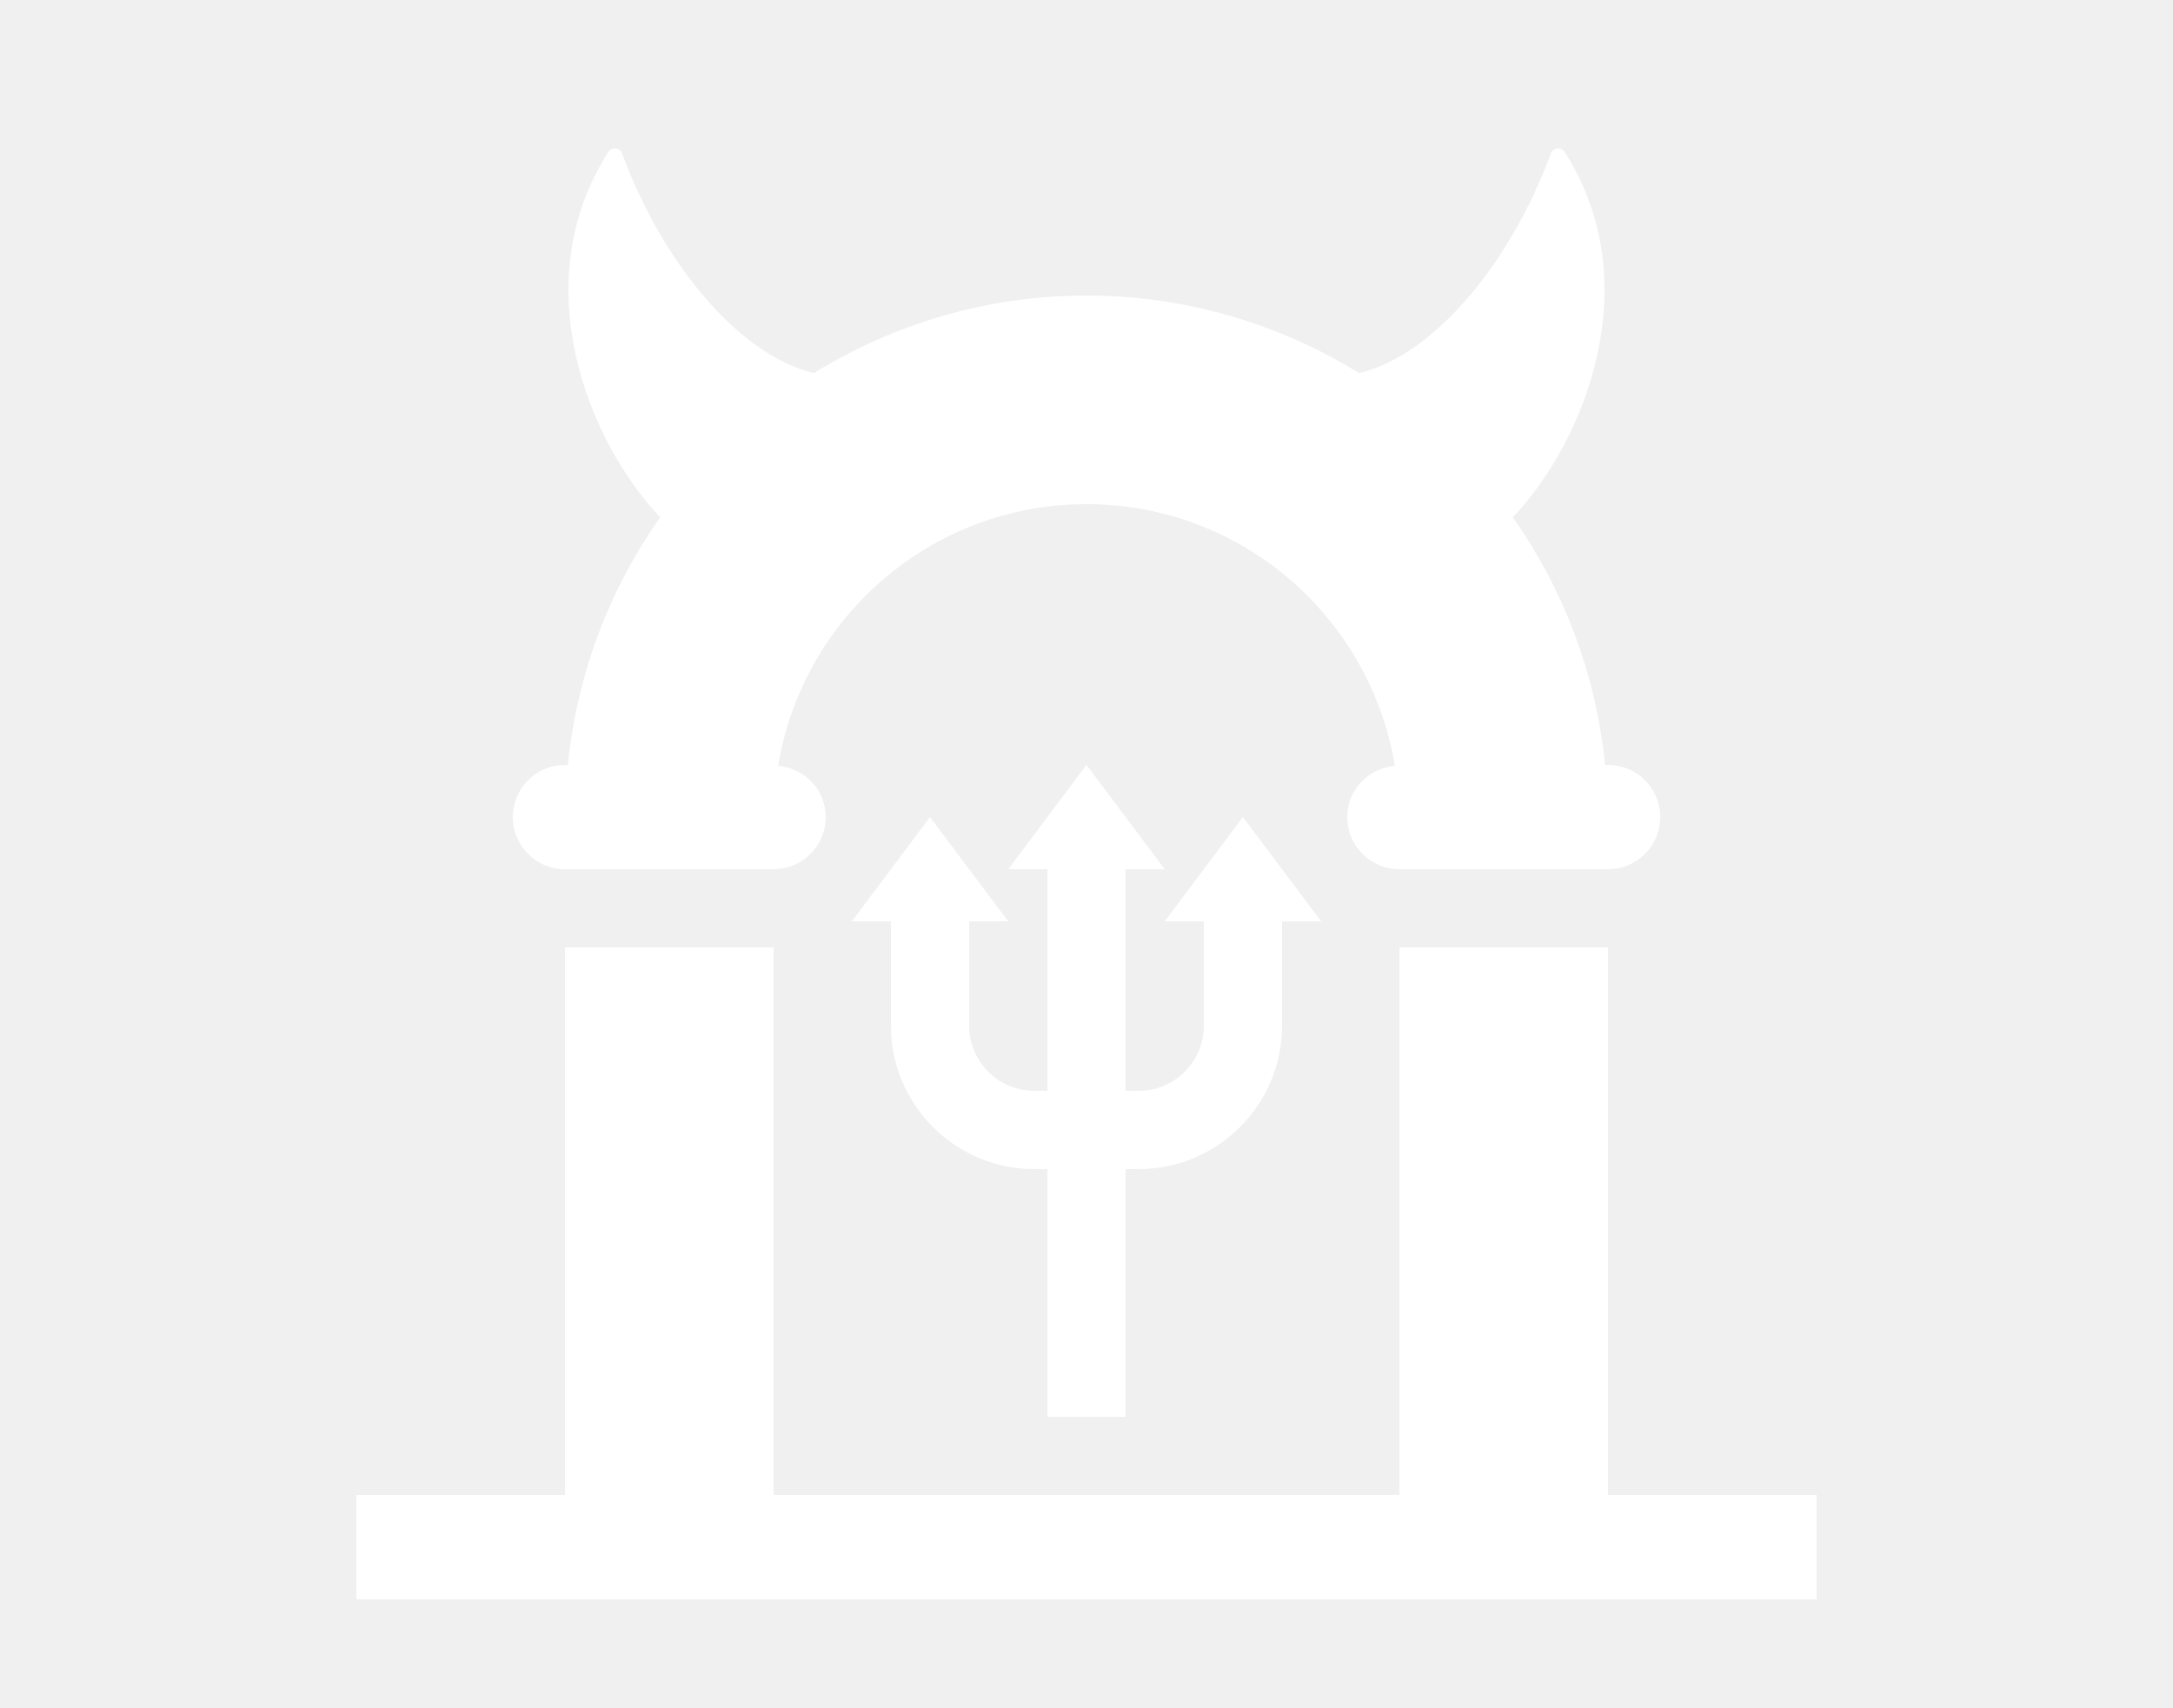
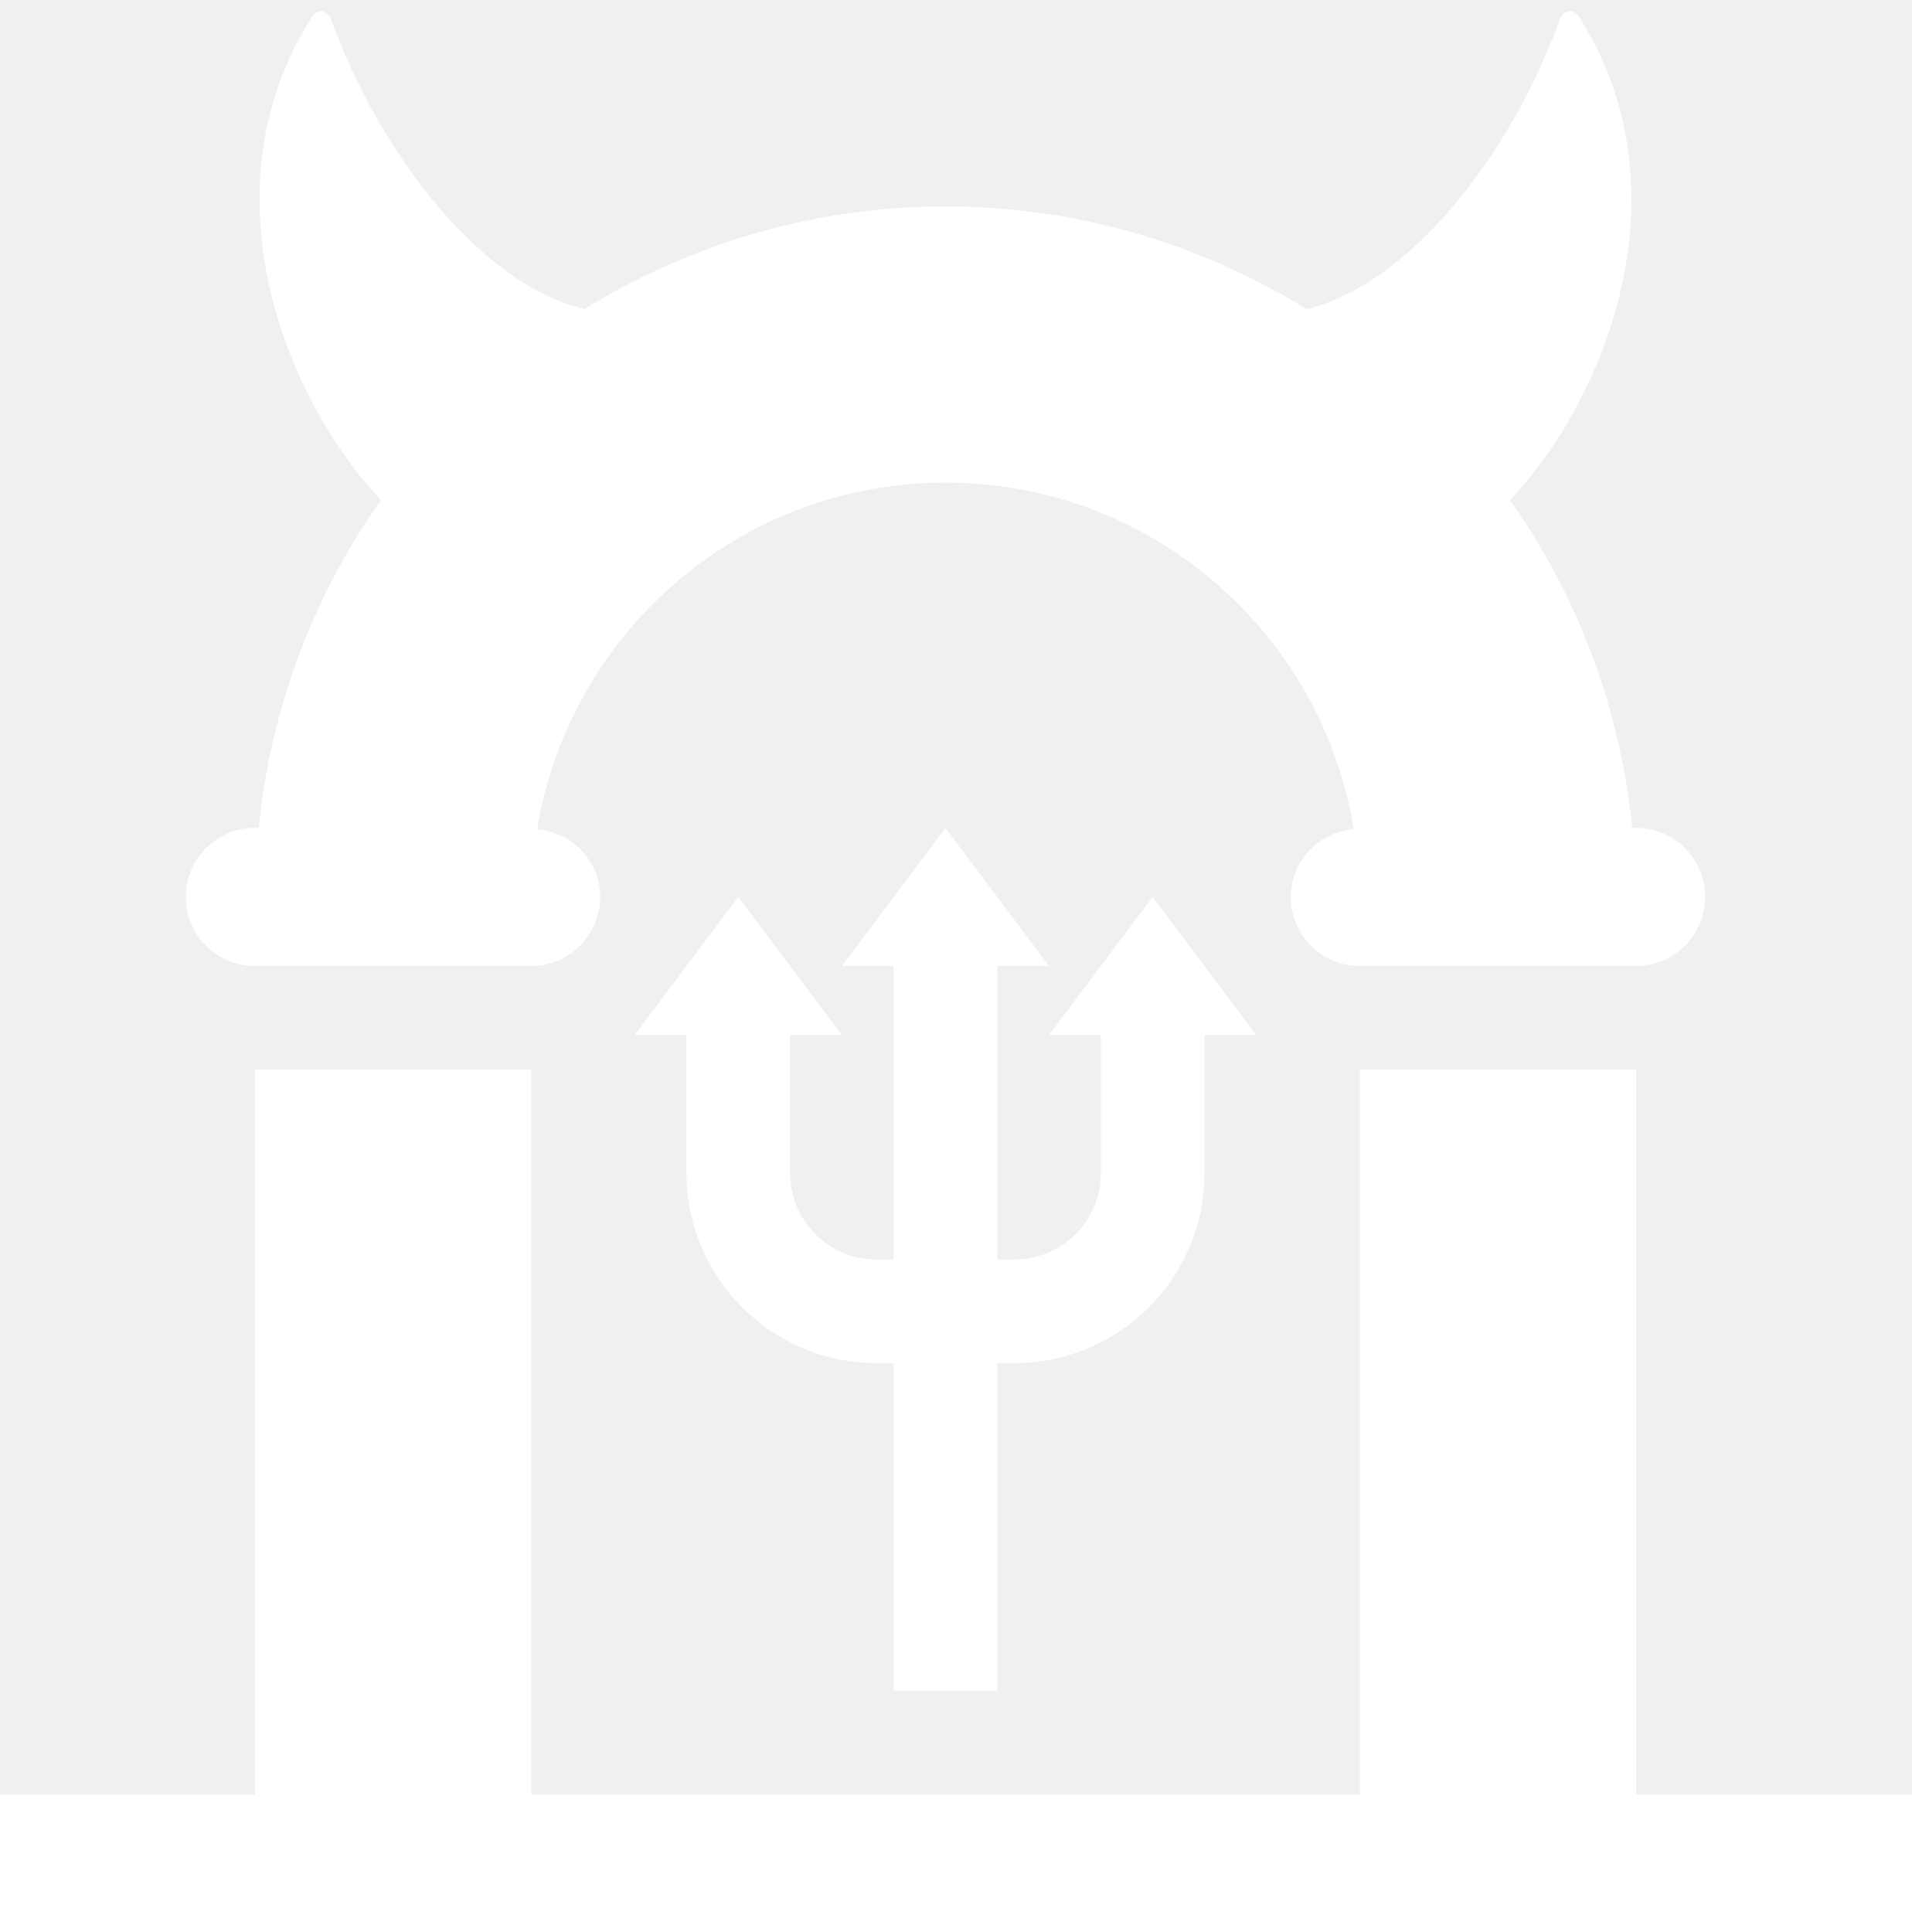
- <svg xmlns="http://www.w3.org/2000/svg" fill="#fff" version="1.1" viewBox="0 0 700 550">
+ <svg xmlns="http://www.w3.org/2000/svg" fill="#fff" version="1.1" viewBox="120 45 465 470">
  <defs>
    <symbol id="u" overflow="visible">
      <path d="m18.766-1.125c-0.969 0.5-1.98 0.875-3.031 1.125-1.043 0.258-2.137 0.391-3.281 0.391-3.398 0-6.09-0.945-8.078-2.844-1.992-1.906-2.984-4.484-2.984-7.734 0-3.258 0.992-5.836 2.984-7.734 1.988-1.906 4.68-2.859 8.078-2.859 1.145 0 2.238 0.133 3.281 0.391 1.051 0.25 2.062 0.625 3.031 1.125v4.219c-0.98-0.656-1.945-1.141-2.891-1.453-0.949-0.312-1.949-0.469-3-0.469-1.875 0-3.352 0.605-4.422 1.812-1.074 1.199-1.609 2.856-1.609 4.969 0 2.106 0.535 3.762 1.609 4.969 1.07 1.199 2.547 1.797 4.422 1.797 1.051 0 2.051-0.148 3-0.453 0.945-0.312 1.91-0.801 2.891-1.469z" />
    </symbol>
    <symbol id="b" overflow="visible">
      <path d="m13.734-11.141c-0.438-0.195-0.871-0.344-1.297-0.438-0.418-0.102-0.84-0.156-1.266-0.156-1.262 0-2.231 0.406-2.906 1.219-0.68 0.805-1.016 1.953-1.016 3.453v7.062h-4.891v-15.312h4.891v2.516c0.625-1 1.344-1.727 2.156-2.188 0.82-0.469 1.801-0.703 2.938-0.703 0.164 0 0.344 0.012 0.531 0.031 0.195 0.012 0.477 0.039 0.844 0.078z" />
    </symbol>
    <symbol id="a" overflow="visible">
      <path d="m17.641-7.703v1.406h-11.453c0.125 1.148 0.539 2.008 1.25 2.578 0.707 0.574 1.703 0.859 2.984 0.859 1.031 0 2.082-0.148 3.156-0.453 1.082-0.312 2.191-0.773 3.328-1.391v3.766c-1.156 0.438-2.312 0.766-3.469 0.984-1.156 0.227-2.312 0.344-3.469 0.344-2.773 0-4.93-0.703-6.469-2.109-1.531-1.406-2.297-3.379-2.297-5.922 0-2.5 0.754-4.461 2.266-5.891 1.508-1.438 3.582-2.156 6.219-2.156 2.406 0 4.332 0.73 5.781 2.188 1.445 1.449 2.172 3.383 2.172 5.797zm-5.031-1.625c0-0.926-0.273-1.672-0.812-2.234-0.543-0.57-1.25-0.859-2.125-0.859-0.949 0-1.719 0.266-2.312 0.797s-0.965 1.297-1.109 2.297z" />
    </symbol>
    <symbol id="d" overflow="visible">
      <path d="m9.219-6.891c-1.023 0-1.793 0.172-2.312 0.516-0.512 0.344-0.766 0.855-0.766 1.531 0 0.625 0.207 1.117 0.625 1.469 0.414 0.344 0.988 0.516 1.719 0.516 0.926 0 1.703-0.328 2.328-0.984 0.633-0.664 0.953-1.492 0.953-2.484v-0.562zm7.469-1.844v8.734h-4.922v-2.266c-0.656 0.93-1.398 1.605-2.219 2.031-0.824 0.414-1.824 0.625-3 0.625-1.586 0-2.871-0.457-3.859-1.375-0.992-0.926-1.484-2.129-1.484-3.609 0-1.789 0.613-3.102 1.844-3.938 1.238-0.844 3.18-1.266 5.828-1.266h2.891v-0.391c0-0.77-0.309-1.332-0.922-1.688-0.617-0.363-1.57-0.547-2.859-0.547-1.055 0-2.031 0.105-2.938 0.312-0.898 0.211-1.73 0.523-2.5 0.938v-3.734c1.039-0.25 2.086-0.441 3.141-0.578 1.062-0.133 2.125-0.203 3.188-0.203 2.758 0 4.75 0.547 5.969 1.641 1.227 1.086 1.844 2.856 1.844 5.312z" />
    </symbol>
    <symbol id="c" overflow="visible">
      <path d="m7.703-19.656v4.344h5.047v3.5h-5.047v6.5c0 0.711 0.141 1.188 0.422 1.438s0.836 0.375 1.672 0.375h2.516v3.5h-4.188c-1.938 0-3.312-0.398-4.125-1.203-0.805-0.812-1.203-2.18-1.203-4.109v-6.5h-2.422v-3.5h2.422v-4.344z" />
    </symbol>
    <symbol id="k" overflow="visible">
      <path d="m12.766-13.078v-8.203h4.922v21.281h-4.922v-2.219c-0.668 0.906-1.406 1.57-2.219 1.984s-1.758 0.625-2.828 0.625c-1.887 0-3.434-0.75-4.641-2.25-1.211-1.5-1.812-3.426-1.812-5.781 0-2.363 0.602-4.297 1.812-5.797 1.207-1.5 2.754-2.25 4.641-2.25 1.062 0 2 0.215 2.812 0.641 0.82 0.43 1.566 1.086 2.234 1.969zm-3.219 9.922c1.039 0 1.836-0.379 2.391-1.141 0.551-0.77 0.828-1.883 0.828-3.344 0-1.457-0.277-2.566-0.828-3.328-0.555-0.77-1.352-1.156-2.391-1.156-1.043 0-1.84 0.387-2.391 1.156-0.555 0.762-0.828 1.871-0.828 3.328 0 1.461 0.273 2.574 0.828 3.344 0.551 0.762 1.348 1.141 2.391 1.141z" />
    </symbol>
    <symbol id="g" overflow="visible">
      <path d="m10.5-3.156c1.051 0 1.852-0.379 2.406-1.141 0.551-0.77 0.828-1.883 0.828-3.344 0-1.457-0.277-2.566-0.828-3.328-0.555-0.77-1.355-1.156-2.406-1.156-1.055 0-1.859 0.387-2.422 1.156-0.555 0.773-0.828 1.883-0.828 3.328 0 1.449 0.273 2.559 0.828 3.328 0.562 0.773 1.367 1.156 2.422 1.156zm-3.25-9.922c0.676-0.883 1.422-1.539 2.234-1.969 0.82-0.426 1.766-0.641 2.828-0.641 1.895 0 3.445 0.75 4.656 2.25 1.207 1.5 1.812 3.434 1.812 5.797 0 2.356-0.605 4.281-1.812 5.781-1.211 1.5-2.762 2.25-4.656 2.25-1.062 0-2.008-0.211-2.828-0.625-0.812-0.426-1.559-1.086-2.234-1.984v2.219h-4.891v-21.281h4.891z" />
    </symbol>
    <symbol id="f" overflow="visible">
      <path d="m0.344-15.312h4.891l4.125 10.391 3.5-10.391h4.891l-6.438 16.766c-0.648 1.695-1.402 2.883-2.266 3.562-0.867 0.688-2 1.031-3.406 1.031h-2.844v-3.219h1.531c0.832 0 1.438-0.137 1.812-0.406 0.383-0.262 0.68-0.73 0.891-1.406l0.141-0.422z" />
    </symbol>
    <symbol id="j" overflow="visible">
      <path d="m14.953-3.719h-8.219l-1.312 3.719h-5.281l7.562-20.406h6.266l7.562 20.406h-5.281zm-6.906-3.781h5.578l-2.781-8.125z" />
    </symbol>
    <symbol id="i" overflow="visible">
      <path d="m2.188-5.969v-9.344h4.922v1.531c0 0.836-0.008 1.875-0.016 3.125-0.012 1.25-0.016 2.086-0.016 2.5 0 1.242 0.031 2.133 0.094 2.672 0.07 0.543 0.18 0.934 0.328 1.172 0.207 0.324 0.473 0.574 0.797 0.75 0.32 0.168 0.691 0.25 1.109 0.25 1.02 0 1.82-0.391 2.406-1.172 0.582-0.781 0.875-1.867 0.875-3.266v-7.562h4.891v15.312h-4.891v-2.219c-0.742 0.898-1.523 1.559-2.344 1.984-0.824 0.414-1.734 0.625-2.734 0.625-1.762 0-3.106-0.539-4.031-1.625-0.93-1.082-1.391-2.66-1.391-4.734z" />
    </symbol>
    <symbol id="t" overflow="visible">
      <path d="m2.578-20.406h5.25v20.406h-5.25z" />
    </symbol>
    <symbol id="s" overflow="visible">
      <path d="m0.984-15.312h4.766l2.562 10.547 2.578-10.547h4.094l2.578 10.438 2.578-10.438h4.75l-4.031 15.312h-5.344l-2.578-10.531-2.578 10.531h-5.344z" />
    </symbol>
    <symbol id="h" overflow="visible">
      <path d="m17.75-9.328v9.328h-4.922v-7.141c0-1.32-0.031-2.234-0.094-2.734s-0.168-0.867-0.312-1.109c-0.188-0.312-0.449-0.555-0.781-0.734-0.324-0.176-0.695-0.266-1.109-0.266-1.023 0-1.824 0.398-2.406 1.188-0.586 0.781-0.875 1.871-0.875 3.266v7.531h-4.891v-15.312h4.891v2.234c0.738-0.883 1.52-1.539 2.344-1.969 0.832-0.426 1.75-0.641 2.75-0.641 1.77 0 3.113 0.547 4.031 1.641 0.914 1.086 1.375 2.656 1.375 4.719z" />
    </symbol>
    <symbol id="r" overflow="visible">
      <path d="m12.422-21.281v3.219h-2.703c-0.688 0-1.172 0.125-1.453 0.375-0.273 0.25-0.406 0.688-0.406 1.312v1.062h4.188v3.5h-4.188v11.812h-4.891v-11.812h-2.438v-3.5h2.438v-1.062c0-1.664 0.461-2.898 1.391-3.703 0.926-0.801 2.367-1.203 4.328-1.203z" />
    </symbol>
    <symbol id="e" overflow="visible">
      <path d="m9.641-12.188c-1.086 0-1.914 0.391-2.484 1.172-0.574 0.781-0.859 1.906-0.859 3.375s0.285 2.594 0.859 3.375c0.57 0.773 1.398 1.156 2.484 1.156 1.062 0 1.875-0.383 2.438-1.156 0.57-0.781 0.859-1.906 0.859-3.375s-0.289-2.594-0.859-3.375c-0.562-0.781-1.375-1.172-2.438-1.172zm0-3.5c2.633 0 4.691 0.715 6.172 2.141 1.477 1.418 2.219 3.387 2.219 5.906 0 2.512-0.742 4.481-2.219 5.906-1.48 1.418-3.539 2.125-6.172 2.125-2.648 0-4.715-0.707-6.203-2.125-1.492-1.426-2.234-3.394-2.234-5.906 0-2.519 0.742-4.488 2.234-5.906 1.488-1.426 3.555-2.141 6.203-2.141z" />
    </symbol>
    <symbol id="q" overflow="visible">
      <path d="m16.547-12.766c0.613-0.945 1.348-1.672 2.203-2.172 0.852-0.5 1.789-0.75 2.812-0.75 1.758 0 3.098 0.547 4.016 1.641 0.926 1.086 1.391 2.656 1.391 4.719v9.328h-4.922v-7.984-0.359c0.008-0.133 0.016-0.32 0.016-0.562 0-1.082-0.164-1.863-0.484-2.344-0.312-0.488-0.824-0.734-1.531-0.734-0.93 0-1.648 0.387-2.156 1.156-0.512 0.762-0.773 1.867-0.781 3.312v7.516h-4.922v-7.984c0-1.695-0.148-2.785-0.438-3.266-0.293-0.488-0.812-0.734-1.562-0.734-0.938 0-1.664 0.387-2.172 1.156-0.512 0.762-0.766 1.859-0.766 3.297v7.531h-4.922v-15.312h4.922v2.234c0.602-0.863 1.289-1.516 2.062-1.953 0.781-0.438 1.641-0.656 2.578-0.656 1.062 0 2 0.258 2.812 0.766 0.812 0.512 1.426 1.23 1.844 2.156z" />
    </symbol>
    <symbol id="p" overflow="visible">
      <path d="m17.75-9.328v9.328h-4.922v-7.109c0-1.344-0.031-2.266-0.094-2.766s-0.168-0.867-0.312-1.109c-0.188-0.312-0.449-0.555-0.781-0.734-0.324-0.176-0.695-0.266-1.109-0.266-1.023 0-1.824 0.398-2.406 1.188-0.586 0.781-0.875 1.871-0.875 3.266v7.531h-4.891v-21.281h4.891v8.203c0.738-0.883 1.52-1.539 2.344-1.969 0.832-0.426 1.75-0.641 2.75-0.641 1.77 0 3.113 0.547 4.031 1.641 0.914 1.086 1.375 2.656 1.375 4.719z" />
    </symbol>
    <symbol id="o" overflow="visible">
      <path d="m2.578-20.406h5.875l7.422 14v-14h4.984v20.406h-5.875l-7.422-14v14h-4.984z" />
    </symbol>
    <symbol id="n" overflow="visible">
      <path d="m2.578-20.406h8.734c2.594 0 4.582 0.578 5.969 1.734 1.395 1.148 2.094 2.789 2.094 4.922 0 2.137-0.699 3.781-2.094 4.938-1.387 1.156-3.375 1.734-5.969 1.734h-3.484v7.078h-5.25zm5.25 3.812v5.703h2.922c1.02 0 1.805-0.25 2.359-0.75 0.562-0.5 0.844-1.203 0.844-2.109 0-0.914-0.281-1.617-0.844-2.109-0.555-0.488-1.34-0.734-2.359-0.734z" />
    </symbol>
    <symbol id="m" overflow="visible">
      <path d="m2.359-15.312h4.891v15.031c0 2.051-0.496 3.617-1.484 4.703-0.98 1.082-2.406 1.625-4.281 1.625h-2.422v-3.219h0.859c0.926 0 1.562-0.211 1.906-0.625 0.352-0.418 0.531-1.246 0.531-2.484zm0-5.969h4.891v4h-4.891z" />
    </symbol>
    <symbol id="l" overflow="visible">
      <path d="m14.719-14.828v3.984c-0.656-0.457-1.324-0.797-2-1.016-0.668-0.219-1.359-0.328-2.078-0.328-1.367 0-2.434 0.402-3.203 1.203-0.762 0.793-1.141 1.906-1.141 3.344 0 1.43 0.379 2.543 1.141 3.344 0.77 0.793 1.836 1.188 3.203 1.188 0.758 0 1.484-0.109 2.172-0.328 0.688-0.227 1.32-0.566 1.906-1.016v4c-0.762 0.281-1.539 0.488-2.328 0.625-0.781 0.145-1.574 0.219-2.375 0.219-2.762 0-4.922-0.707-6.484-2.125-1.555-1.414-2.328-3.383-2.328-5.906 0-2.531 0.773-4.504 2.328-5.922 1.562-1.414 3.723-2.125 6.484-2.125 0.801 0 1.594 0.074 2.375 0.219 0.781 0.137 1.555 0.352 2.328 0.641z" />
    </symbol>
  </defs>
  <g>
    <path d="m585.2 481.6v33.602l-470.4-0.004v-33.602h67.199v-176.4h67.199v176.4h201.6v-176.4h67.199v176.4z" />
    <path d="m449.33 246.7c-7.891-47.801-49.297-84.297-99.332-84.297s-91.441 36.496-99.332 84.297c8.555 0.781 15.332 7.746 15.332 16.504 0 9.277-7.519 16.801-16.801 16.801h-67.199c-9.277 0-16.801-7.519-16.801-16.801 0-9.277 7.519-16.801 16.801-16.801h0.934c2.957-29.496 13.5-56.734 29.715-79.75-23.633-25.066-43.488-75.875-16.648-117.75 1.094-1.703 3.719-1.379 4.406 0.52 12.266 33.555 36.586 64.676 61.762 70.762 25.582-15.738 55.594-24.98 87.832-24.98s62.25 9.238 87.824 24.98c25.184-6.082 49.504-37.207 61.762-70.762 0.695-1.898 3.32-2.223 4.406-0.52 26.84 41.875 6.984 92.688-16.648 117.75 16.207 23.012 26.75 50.254 29.715 79.75h0.941c9.277 0 16.801 7.519 16.801 16.801 0 9.277-7.519 16.801-16.801 16.801h-67.199c-9.277 0-16.801-7.519-16.801-16.801 0-8.758 6.777-15.723 15.332-16.504z" />
    <path d="m425.6 296.8h-12.602v33.602c0 25.48-20.719 46.199-46.199 46.199h-4.199v79.797h-25.199l-0.004-79.797h-4.199c-25.48 0-46.199-20.719-46.199-46.199v-33.602h-12.602l25.199-33.602 25.199 33.602h-12.602v33.602c0 11.582 9.418 21 21 21h4.199l0.004-71.402h-12.598l25.199-33.602 25.199 33.602h-12.602v71.398h4.203c11.582 0 21-9.418 21-21v-33.602l-12.602 0.004 25.199-33.602z" />
  </g>
</svg>
